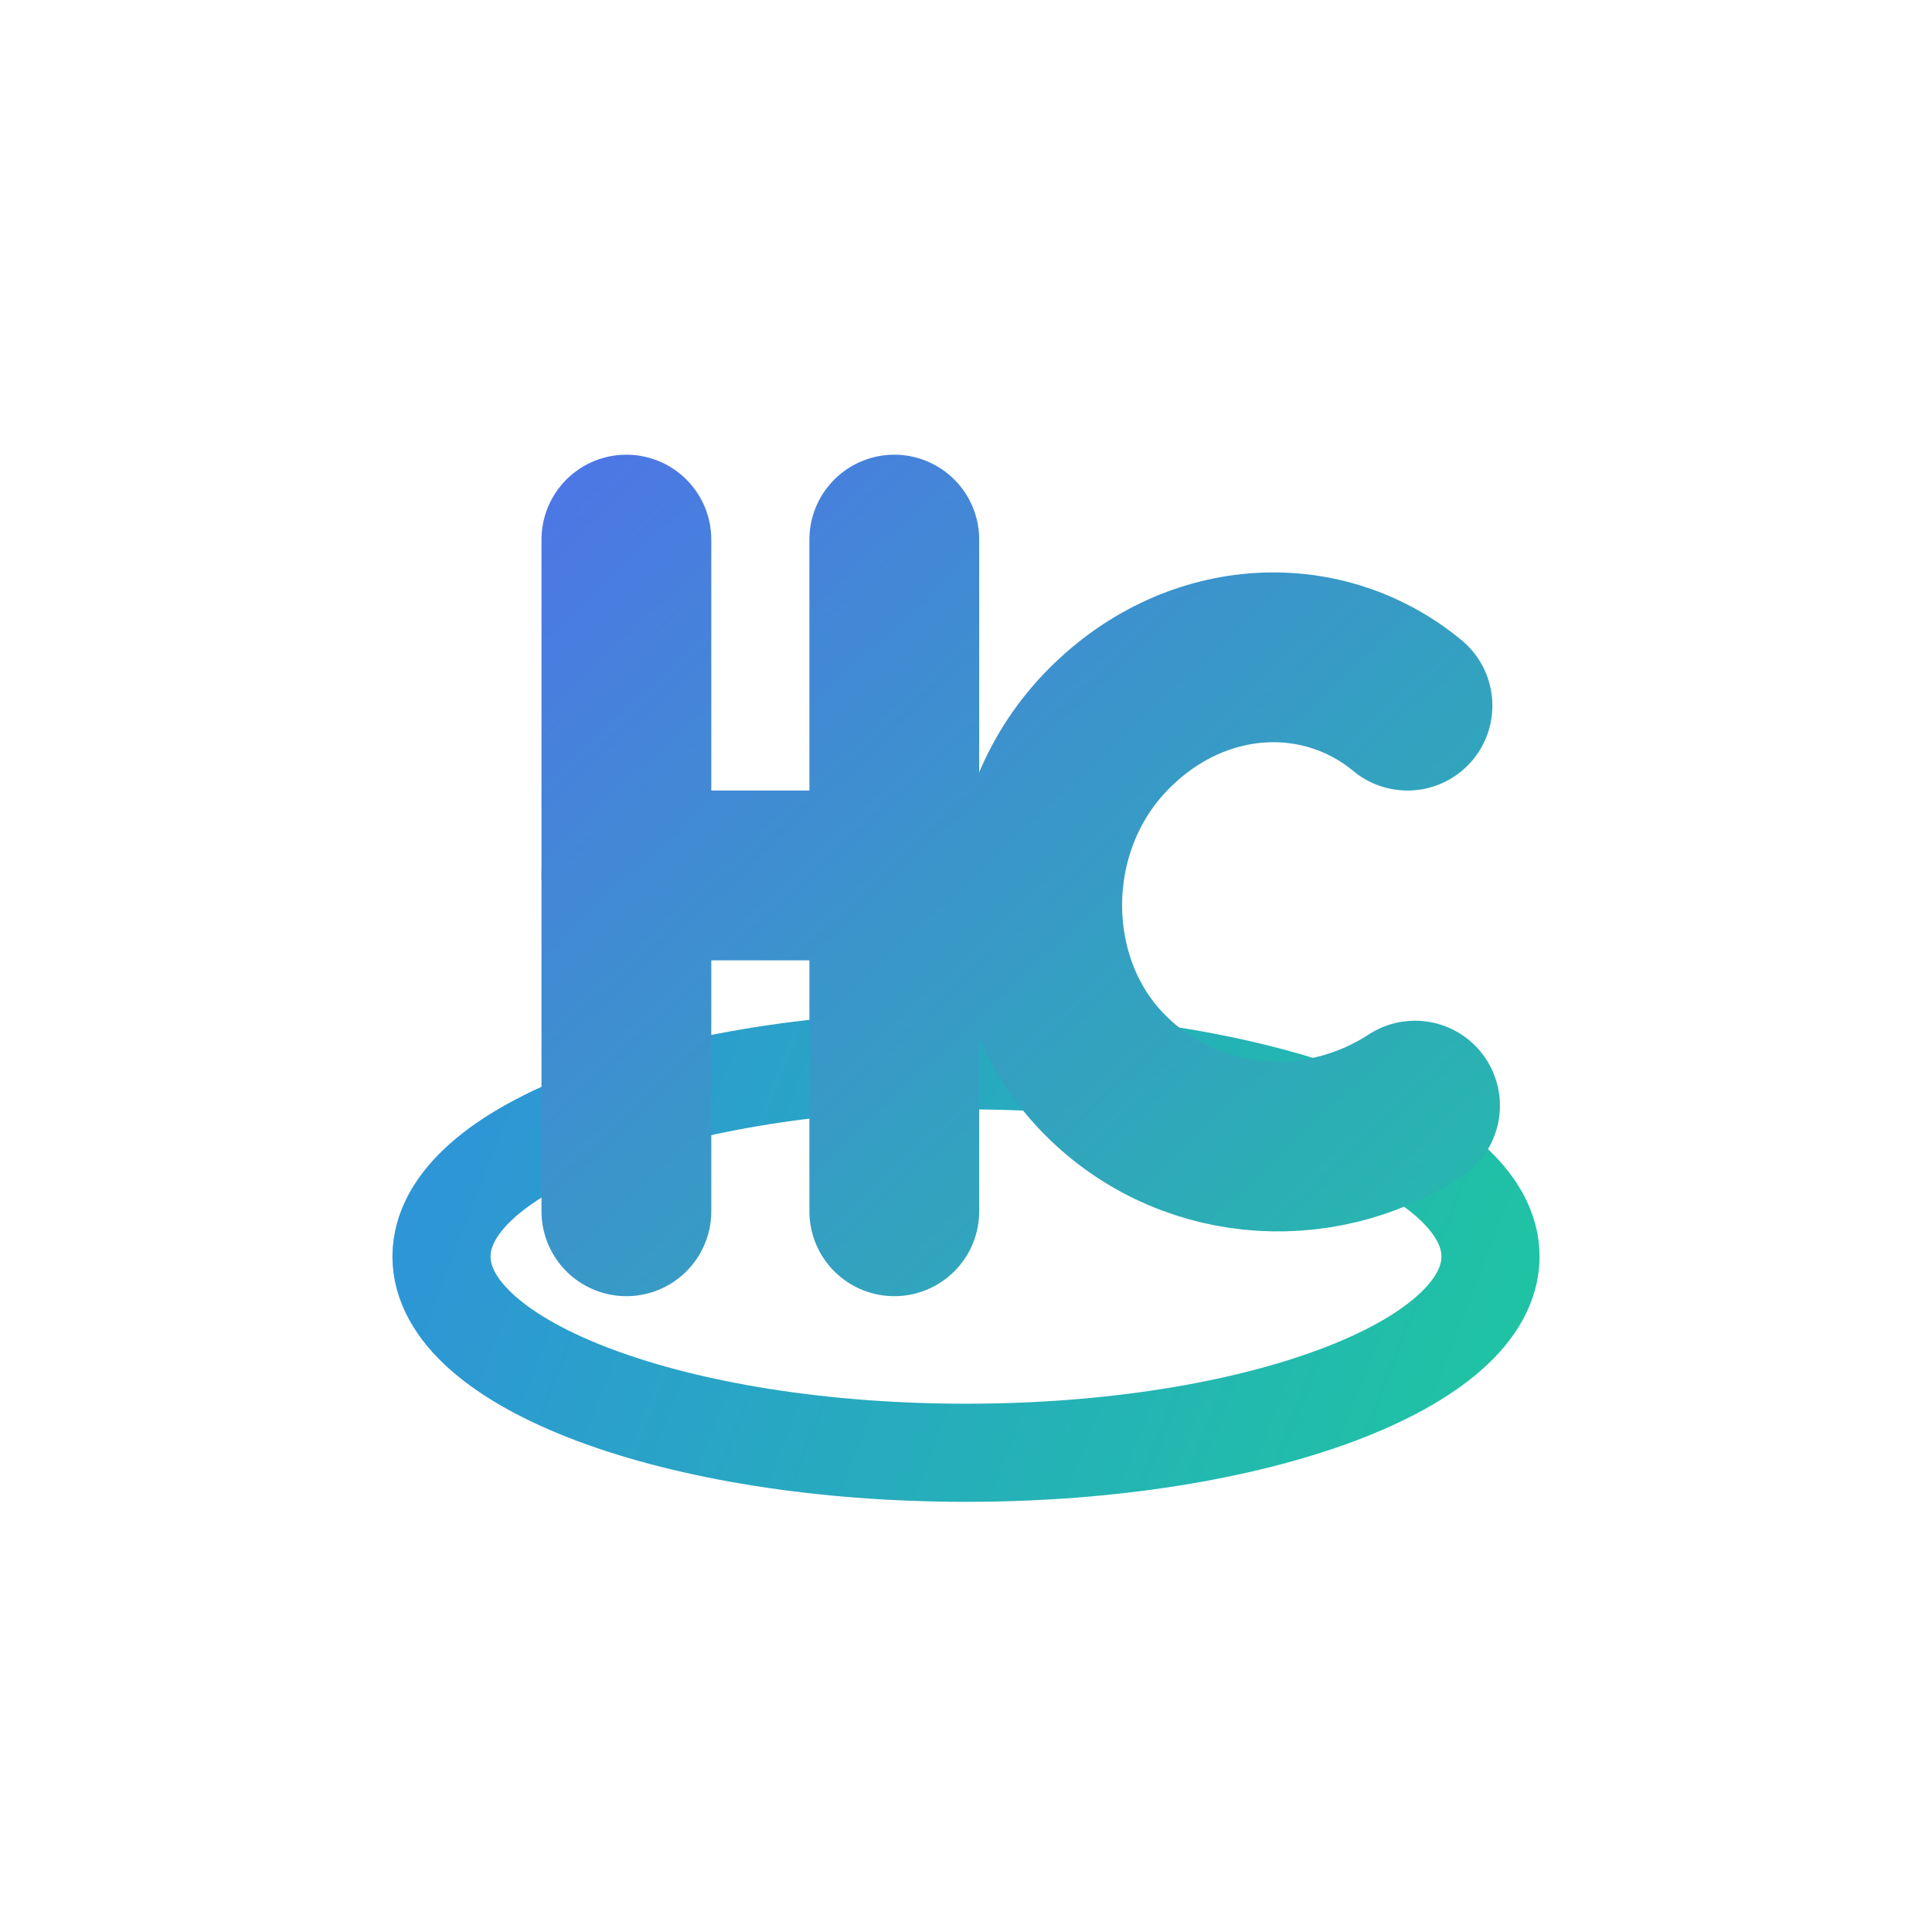
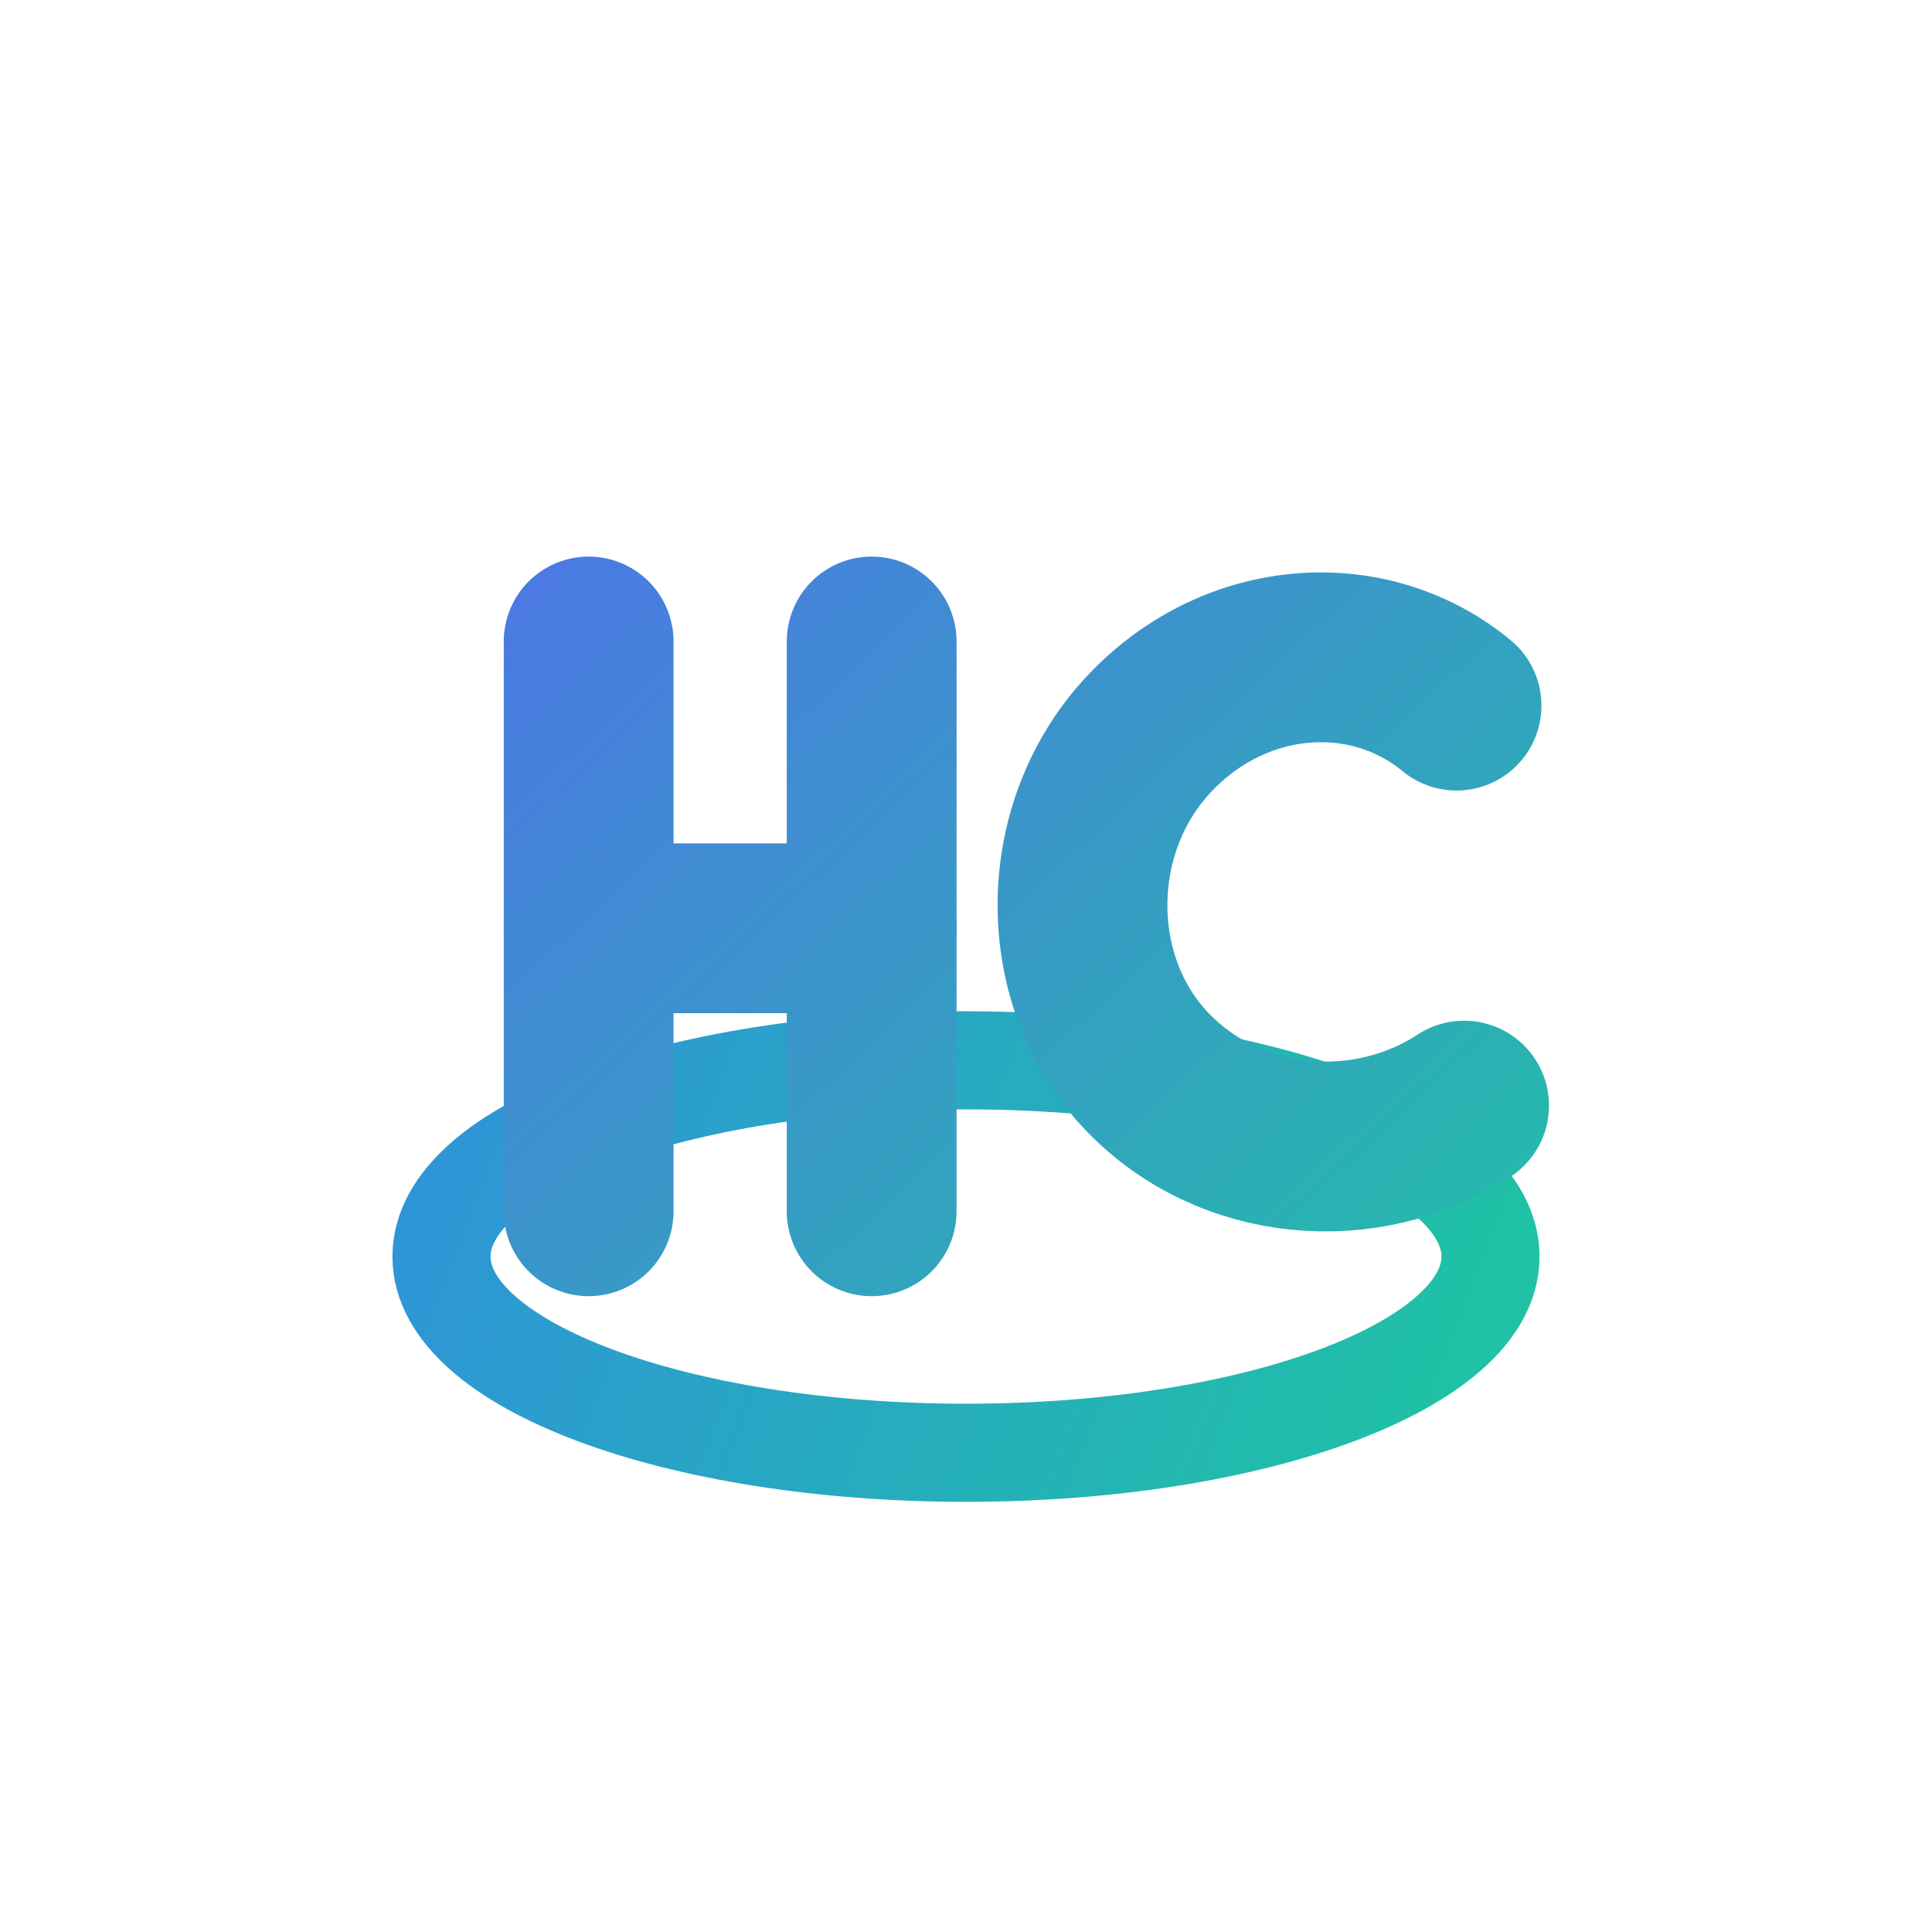
<svg xmlns="http://www.w3.org/2000/svg" width="1024" height="1024" viewBox="0 0 1024 1024" fill="none">
  <defs>
    <linearGradient id="optionBMarkInk" x1="264" y1="238" x2="784" y2="794" gradientUnits="userSpaceOnUse">
      <stop stop-color="#4F73E8" />
      <stop offset="1" stop-color="#1FC3A3" />
    </linearGradient>
    <linearGradient id="optionBMarkRing" x1="236" y1="556" x2="782" y2="768" gradientUnits="userSpaceOnUse">
      <stop stop-color="#2E94D8" />
      <stop offset="1" stop-color="#1FC3A3" />
    </linearGradient>
  </defs>
  <ellipse cx="512" cy="666" rx="278" ry="104" stroke="url(#optionBMarkRing)" stroke-width="52" />
  <g stroke="url(#optionBMarkInk)" stroke-width="90" stroke-linecap="round" stroke-linejoin="round">
-     <path d="M 332 286 V 642" />
-     <path d="M 474 286 V 642" />
-     <path d="M 332 464 H 474" />
-     <path d="M 746 374 C 700 336 632 340 586 388 C 538 438 538 520 584 568 C 628 614 698 620 750 586" />
+     <path d="M 312 340 V 642" />
+     <path d="M 462 340 V 642" />
+     <path d="M 312 492 H 462" />
+     <path d="M 772 374 C 726 336 656 340 610 388 C 562 438 562 520 608 568 C 652 614 724 620 776 586" />
  </g>
</svg>
